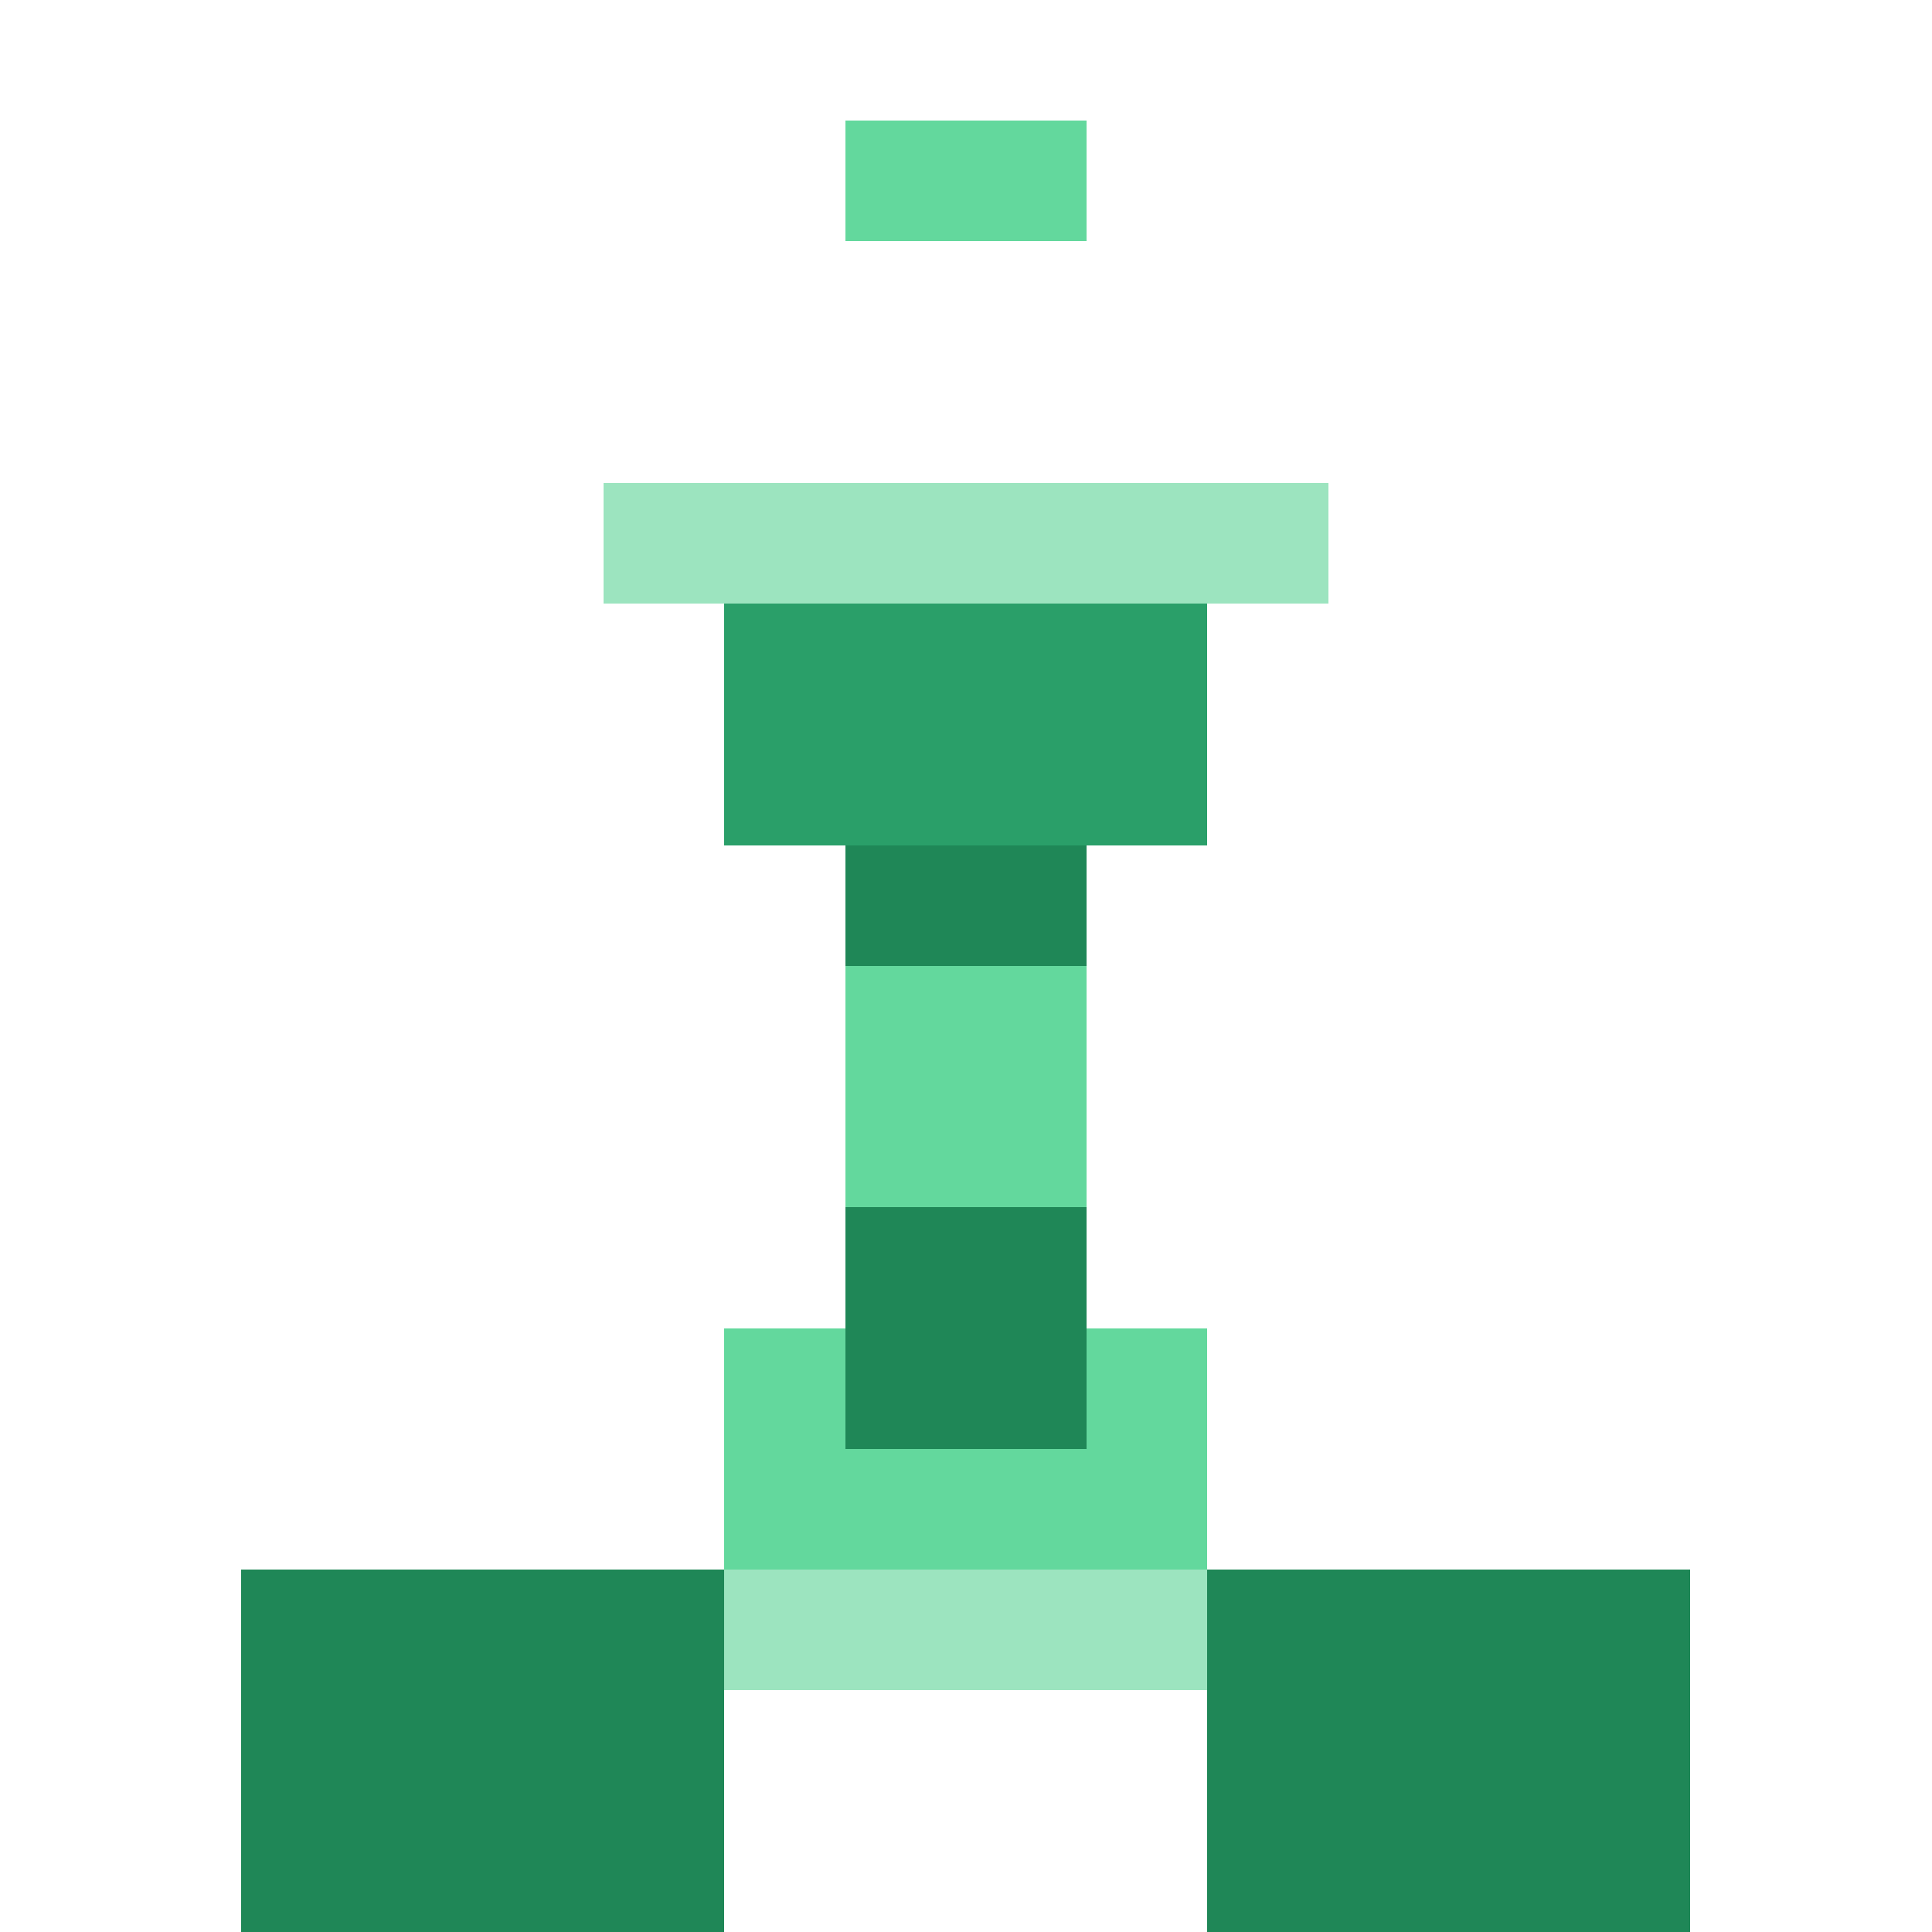
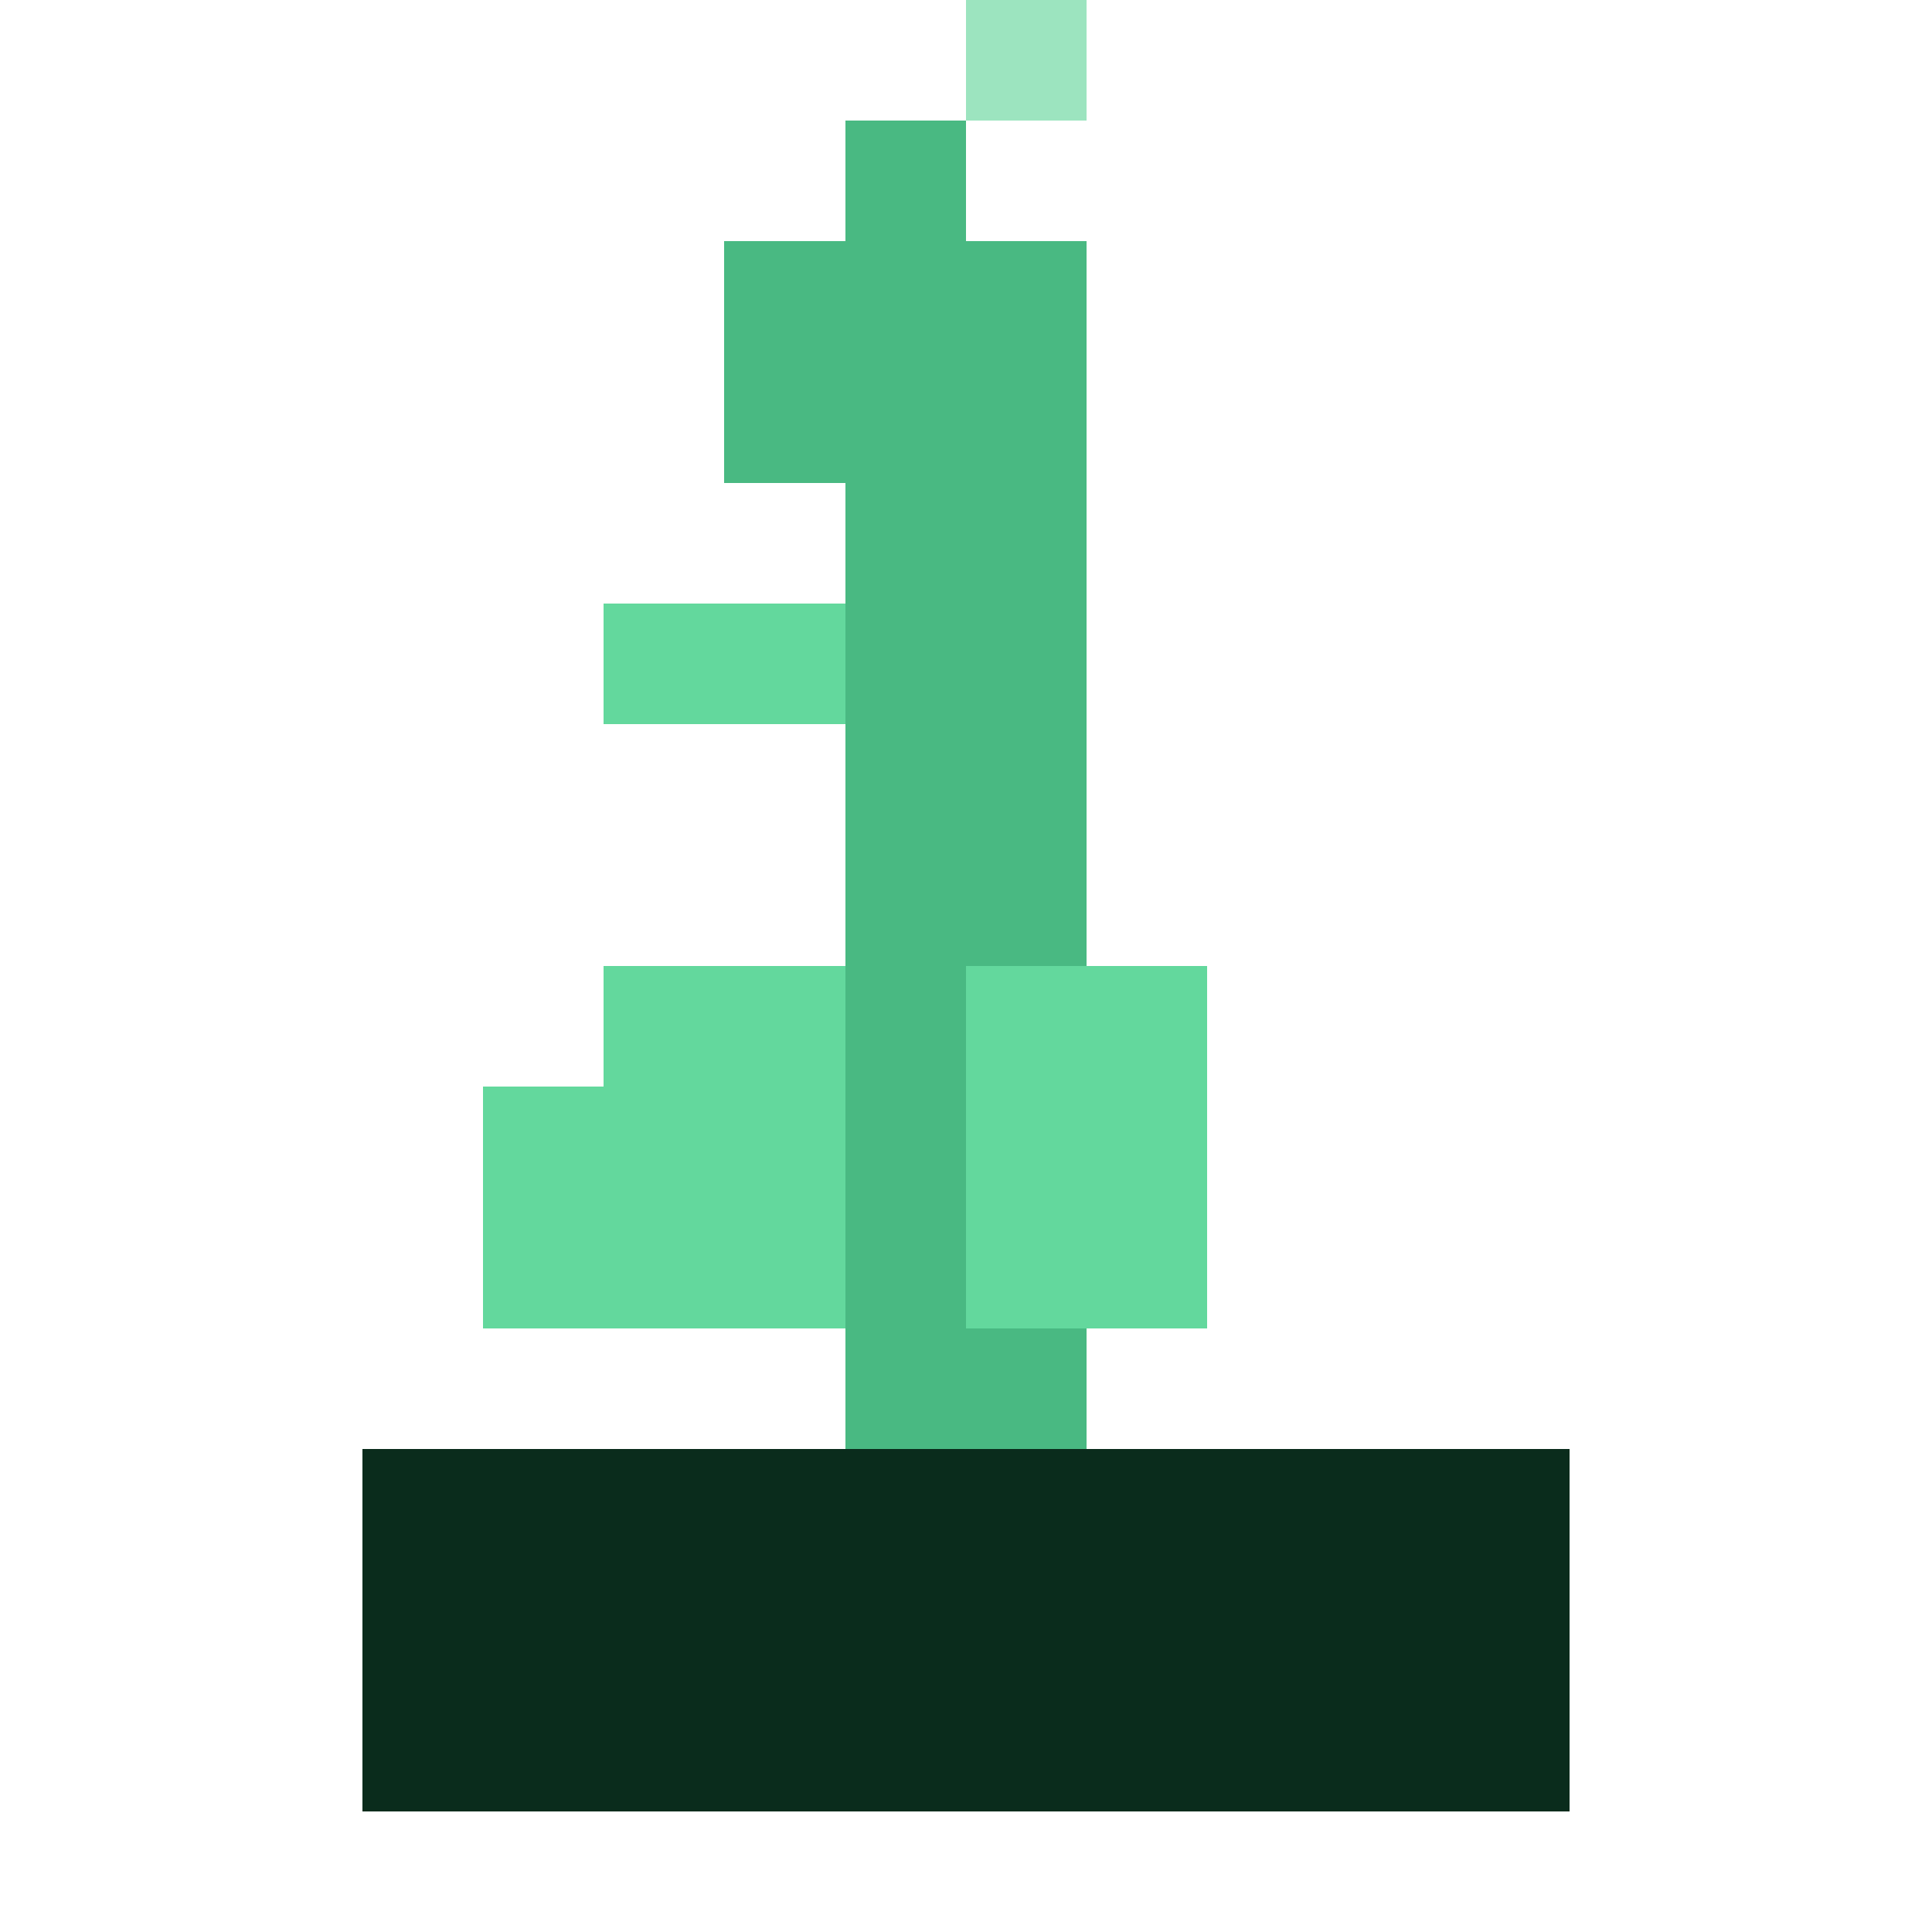
<svg xmlns="http://www.w3.org/2000/svg" width="64" height="64" viewBox="0 0 32 32" fill="none" shape-rendering="crispEdges">
-   <rect x="14" y="2" width="4" height="2" fill="#63D89D" />
-   <rect x="10" y="8" width="12" height="2" fill="#9CE4BF" />
-   <rect x="12" y="10" width="8" height="2" fill="#2A9F69" />
-   <rect x="12" y="12" width="8" height="2" fill="#2A9F69" />
-   <rect x="14" y="14" width="4" height="2" fill="#1F8757" />
-   <rect x="14" y="16" width="4" height="2" fill="#63D89D" />
-   <rect x="14" y="18" width="4" height="2" fill="#63D89D" />
-   <rect x="14" y="20" width="4" height="2" fill="#1F8757" />
-   <rect x="12" y="22" width="2" height="2" fill="#63D89D" />
-   <rect x="14" y="22" width="4" height="2" fill="#1F8757" />
-   <rect x="18" y="22" width="2" height="2" fill="#63D89D" />
-   <rect x="12" y="24" width="8" height="2" fill="#63D89D" />
-   <rect x="4" y="26" width="8" height="2" fill="#1F8757" />
-   <rect x="12" y="26" width="8" height="2" fill="#9CE4BF" />
-   <rect x="20" y="26" width="8" height="2" fill="#1F8757" />
-   <rect x="4" y="28" width="8" height="2" fill="#1F8757" />
-   <rect x="20" y="28" width="8" height="2" fill="#1F8757" />
-   <rect x="4" y="30" width="8" height="2" fill="#1F8757" />
-   <rect x="20" y="30" width="8" height="2" fill="#1F8757" />
+   <rect x="16" y="0" width="2" height="2" fill="#9CE4BF" />
+   <rect x="14" y="2" width="2" height="2" fill="#49B982" />
+   <rect x="12" y="4" width="6" height="2" fill="#49B982" />
+   <rect x="12" y="6" width="6" height="2" fill="#49B982" />
+   <rect x="14" y="8" width="4" height="2" fill="#49B982" />
+   <rect x="10" y="10" width="4" height="2" fill="#63D89D" />
+   <rect x="14" y="10" width="4" height="2" fill="#49B982" />
+   <rect x="14" y="12" width="4" height="2" fill="#49B982" />
+   <rect x="14" y="14" width="4" height="2" fill="#49B982" />
+   <rect x="10" y="16" width="4" height="2" fill="#63D89D" />
+   <rect x="14" y="16" width="2" height="2" fill="#49B982" />
+   <rect x="16" y="16" width="4" height="2" fill="#63D89D" />
+   <rect x="8" y="18" width="6" height="2" fill="#63D89D" />
+   <rect x="14" y="18" width="2" height="2" fill="#49B982" />
+   <rect x="16" y="18" width="4" height="2" fill="#63D89D" />
+   <rect x="8" y="20" width="6" height="2" fill="#63D89D" />
+   <rect x="14" y="20" width="2" height="2" fill="#49B982" />
+   <rect x="16" y="20" width="4" height="2" fill="#63D89D" />
+   <rect x="14" y="22" width="4" height="2" fill="#49B982" />
+   <rect x="6" y="24" width="20" height="2" fill="#0A2C1C" />
+   <rect x="6" y="26" width="20" height="2" fill="#0A2C1C" />
+   <rect x="6" y="28" width="20" height="2" fill="#0A2C1C" />
</svg>
